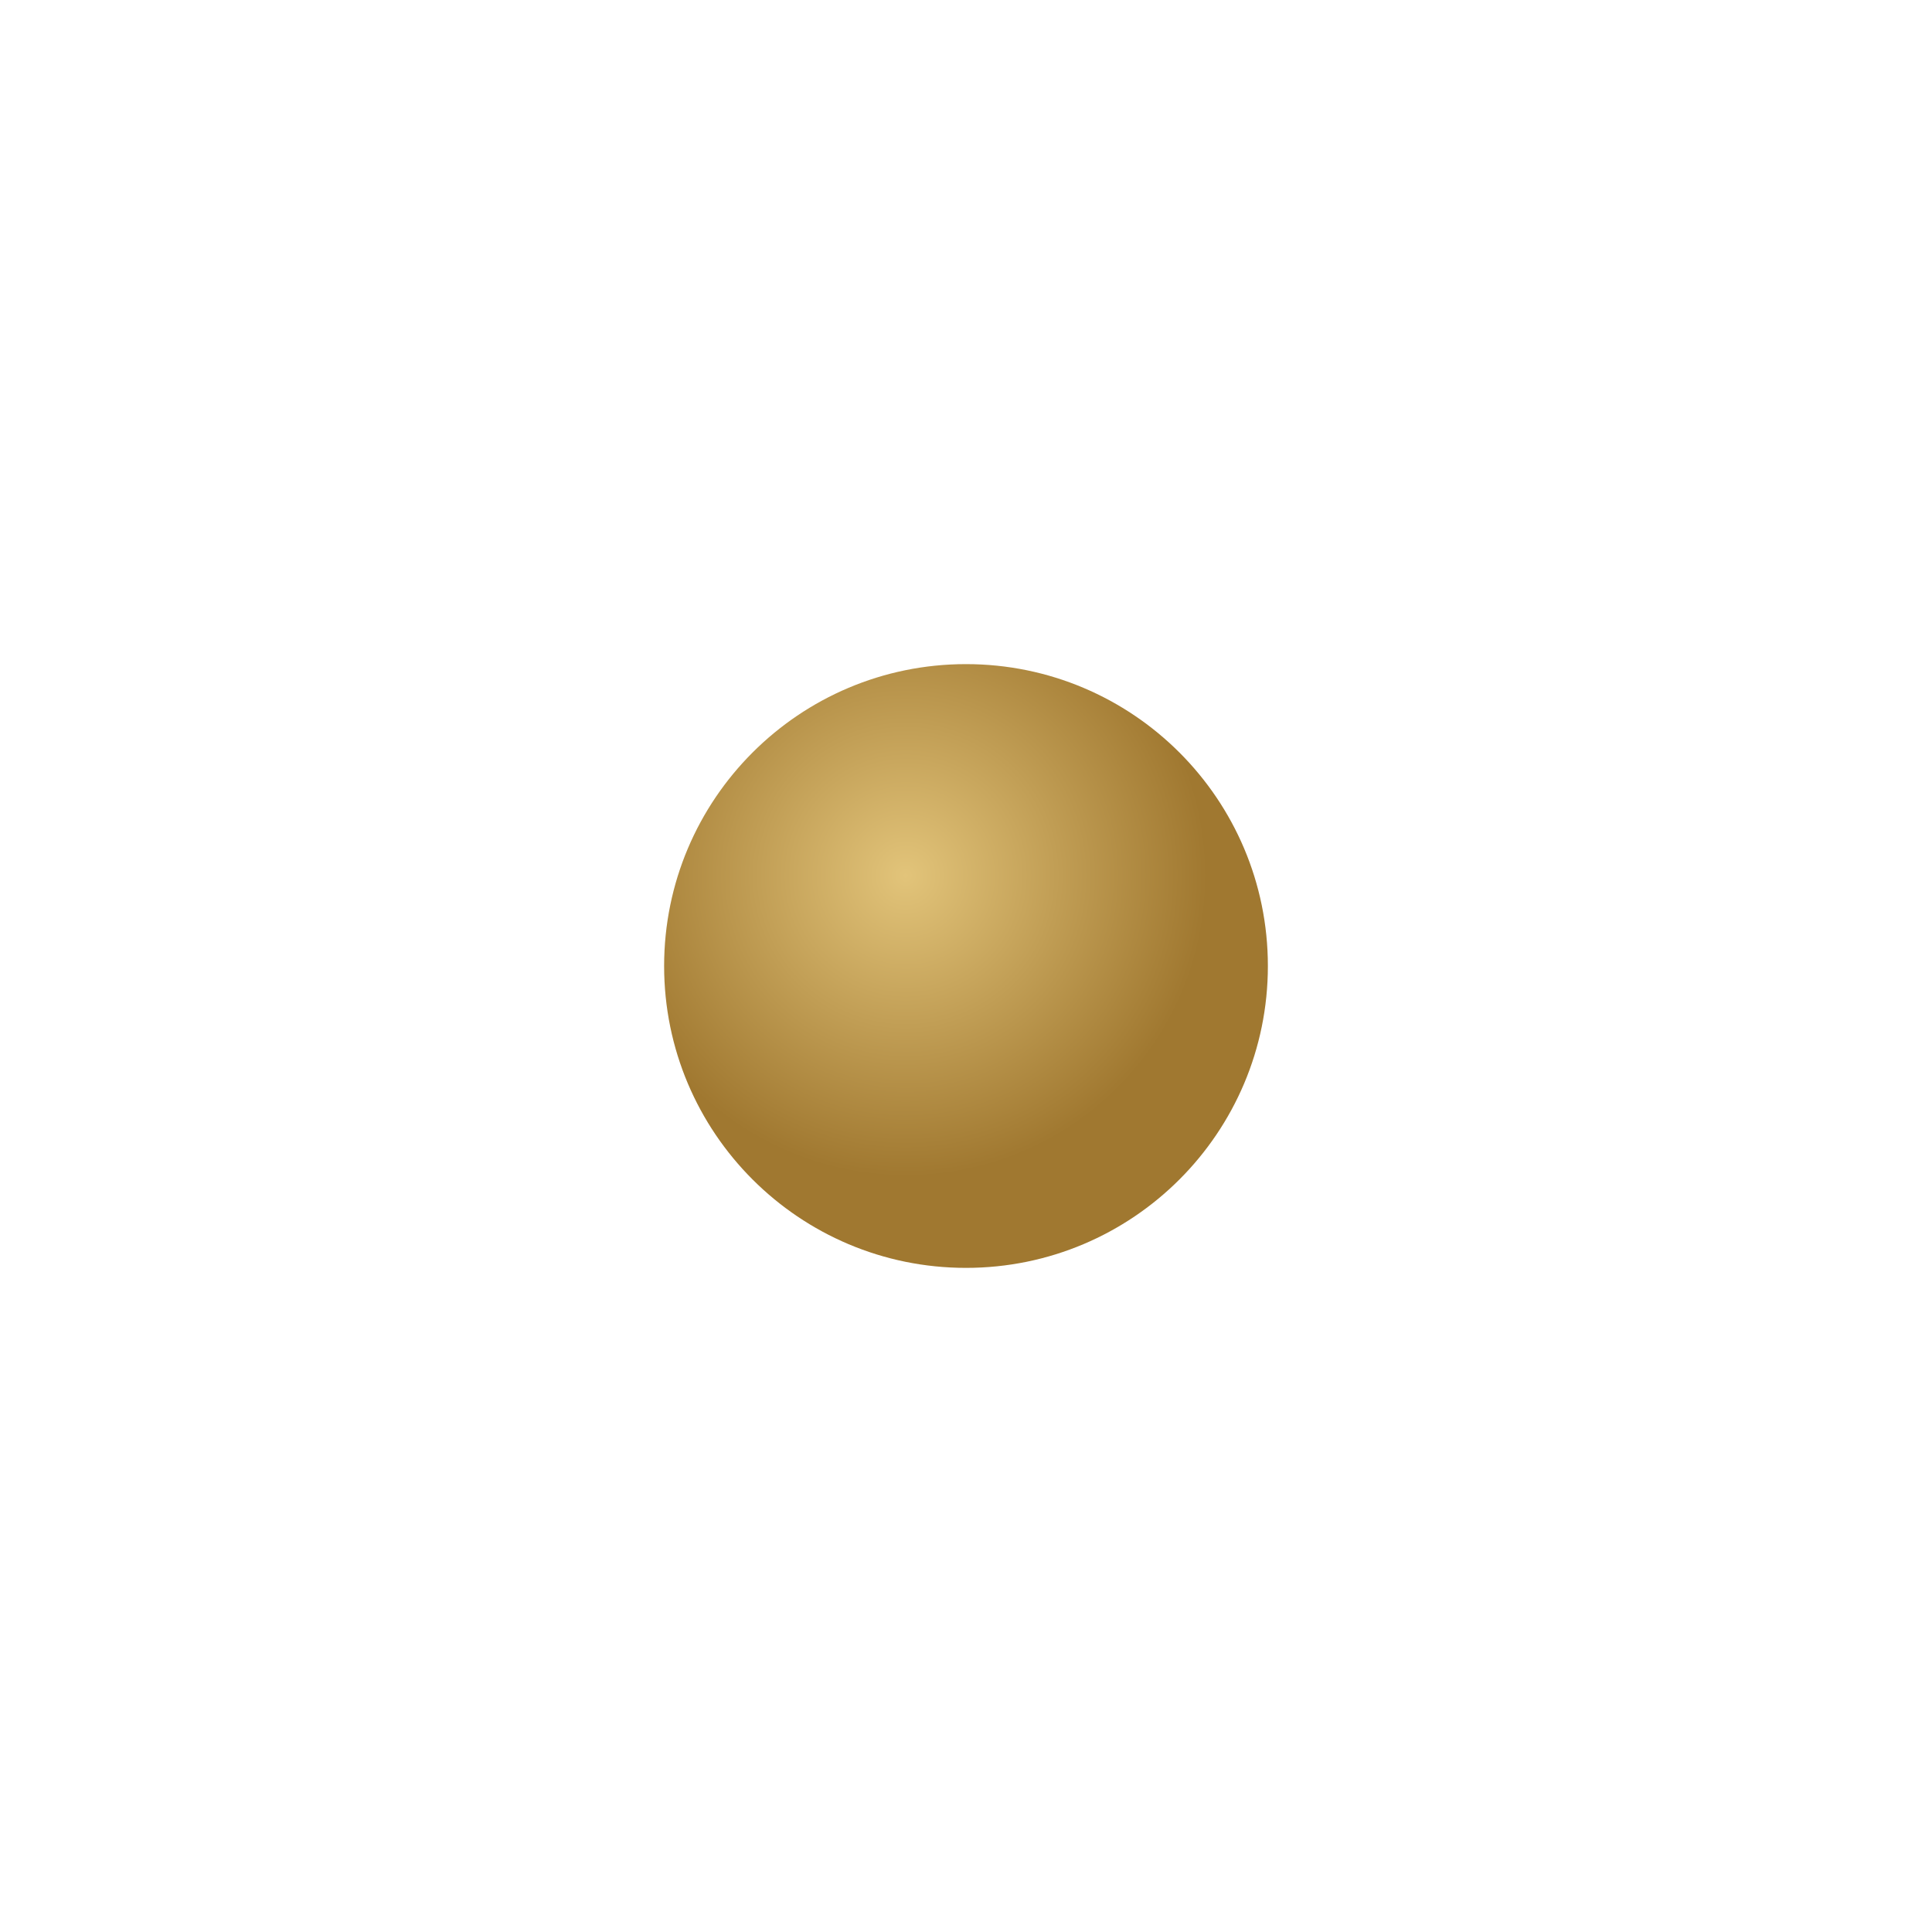
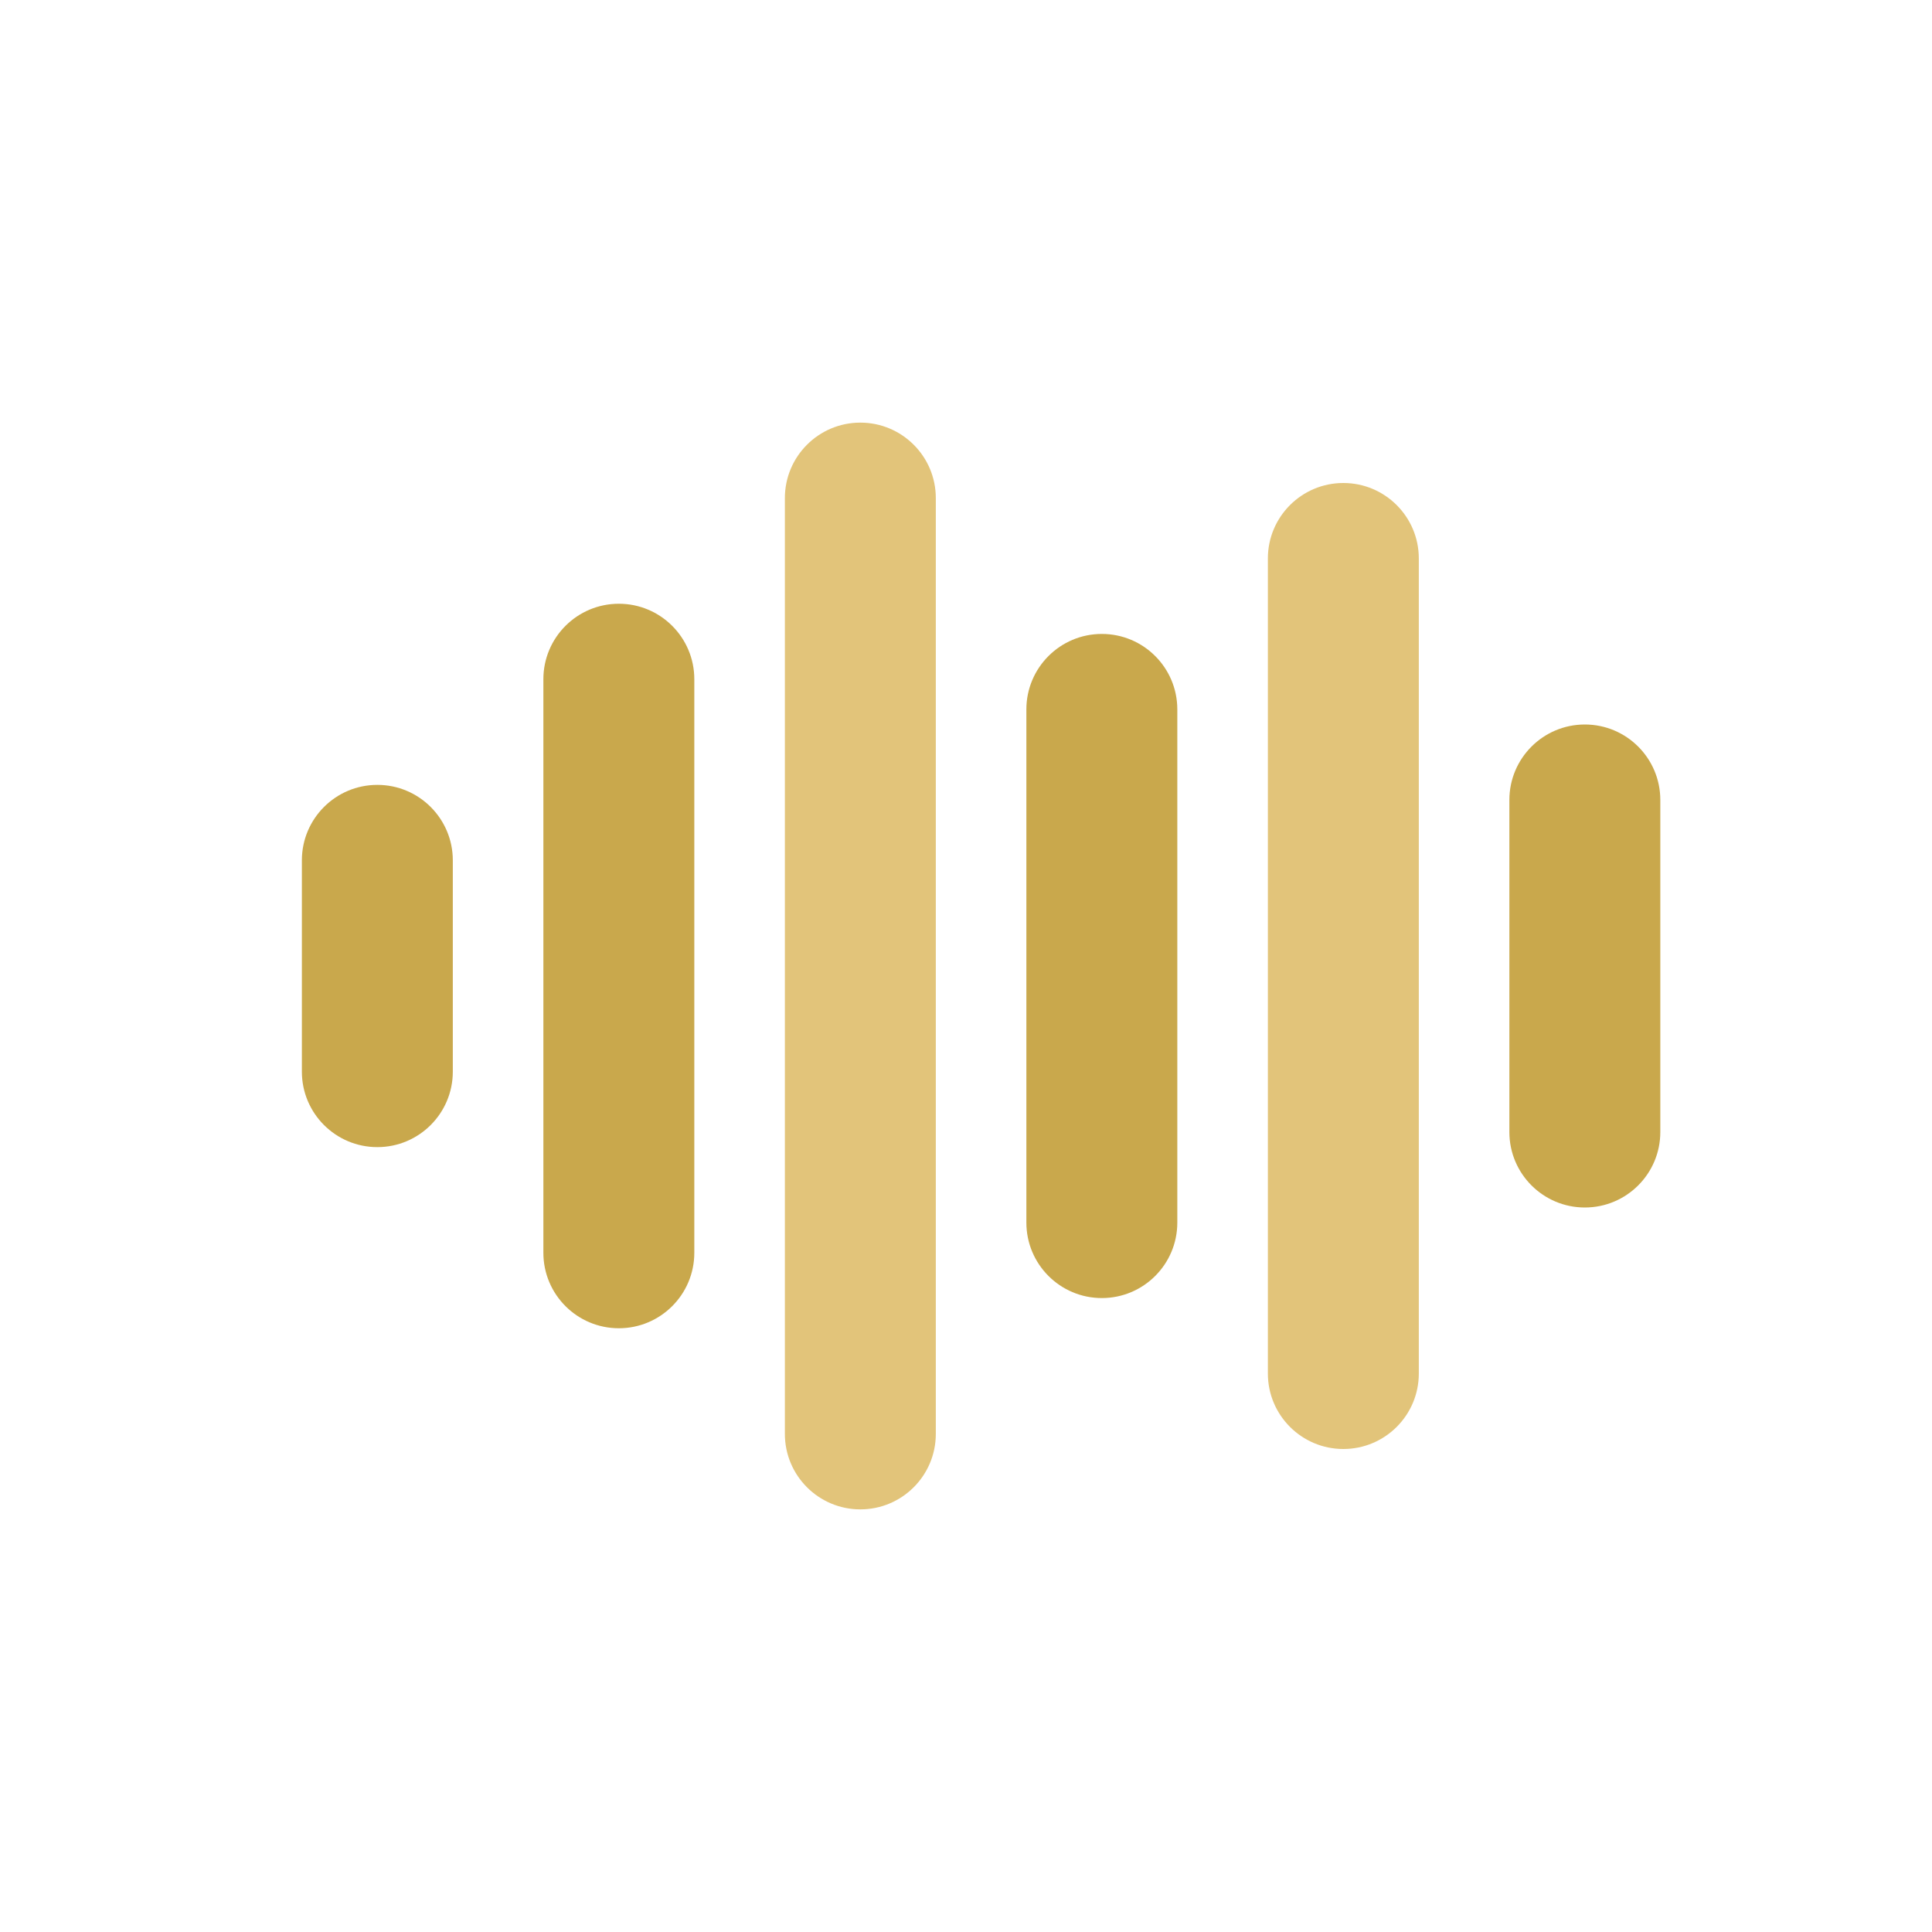
<svg xmlns="http://www.w3.org/2000/svg" viewBox="0 0 32 32">
  <defs>
-     <radialGradient id="g" cx="40%" cy="35%">
+     <linearGradient id="g" x1="0" y1="0" x2="1" y2="1">
      <stop offset="0%" stop-color="#E2C47A" />
      <stop offset="100%" stop-color="#A07830" />
-     </radialGradient>
+     </linearGradient>
  </defs>
-   <circle cx="16" cy="16" r="5" fill="url(#g)" />
+   <rect x="5" y="13" width="2.5" height="6" rx="1.25" fill="#C9A84C" />
+   <rect x="9" y="10" width="2.5" height="12" rx="1.25" fill="#C9A84C" />
+   <rect x="13" y="7" width="2.5" height="18" rx="1.25" fill="#E2C47A" />
+   <rect x="17" y="10.5" width="2.5" height="11" rx="1.25" fill="#C9A84C" />
+   <rect x="21" y="8" width="2.5" height="16" rx="1.25" fill="#E2C47A" />
+   <rect x="25" y="12" width="2.5" height="8" rx="1.25" fill="#C9A84C" />
</svg>
